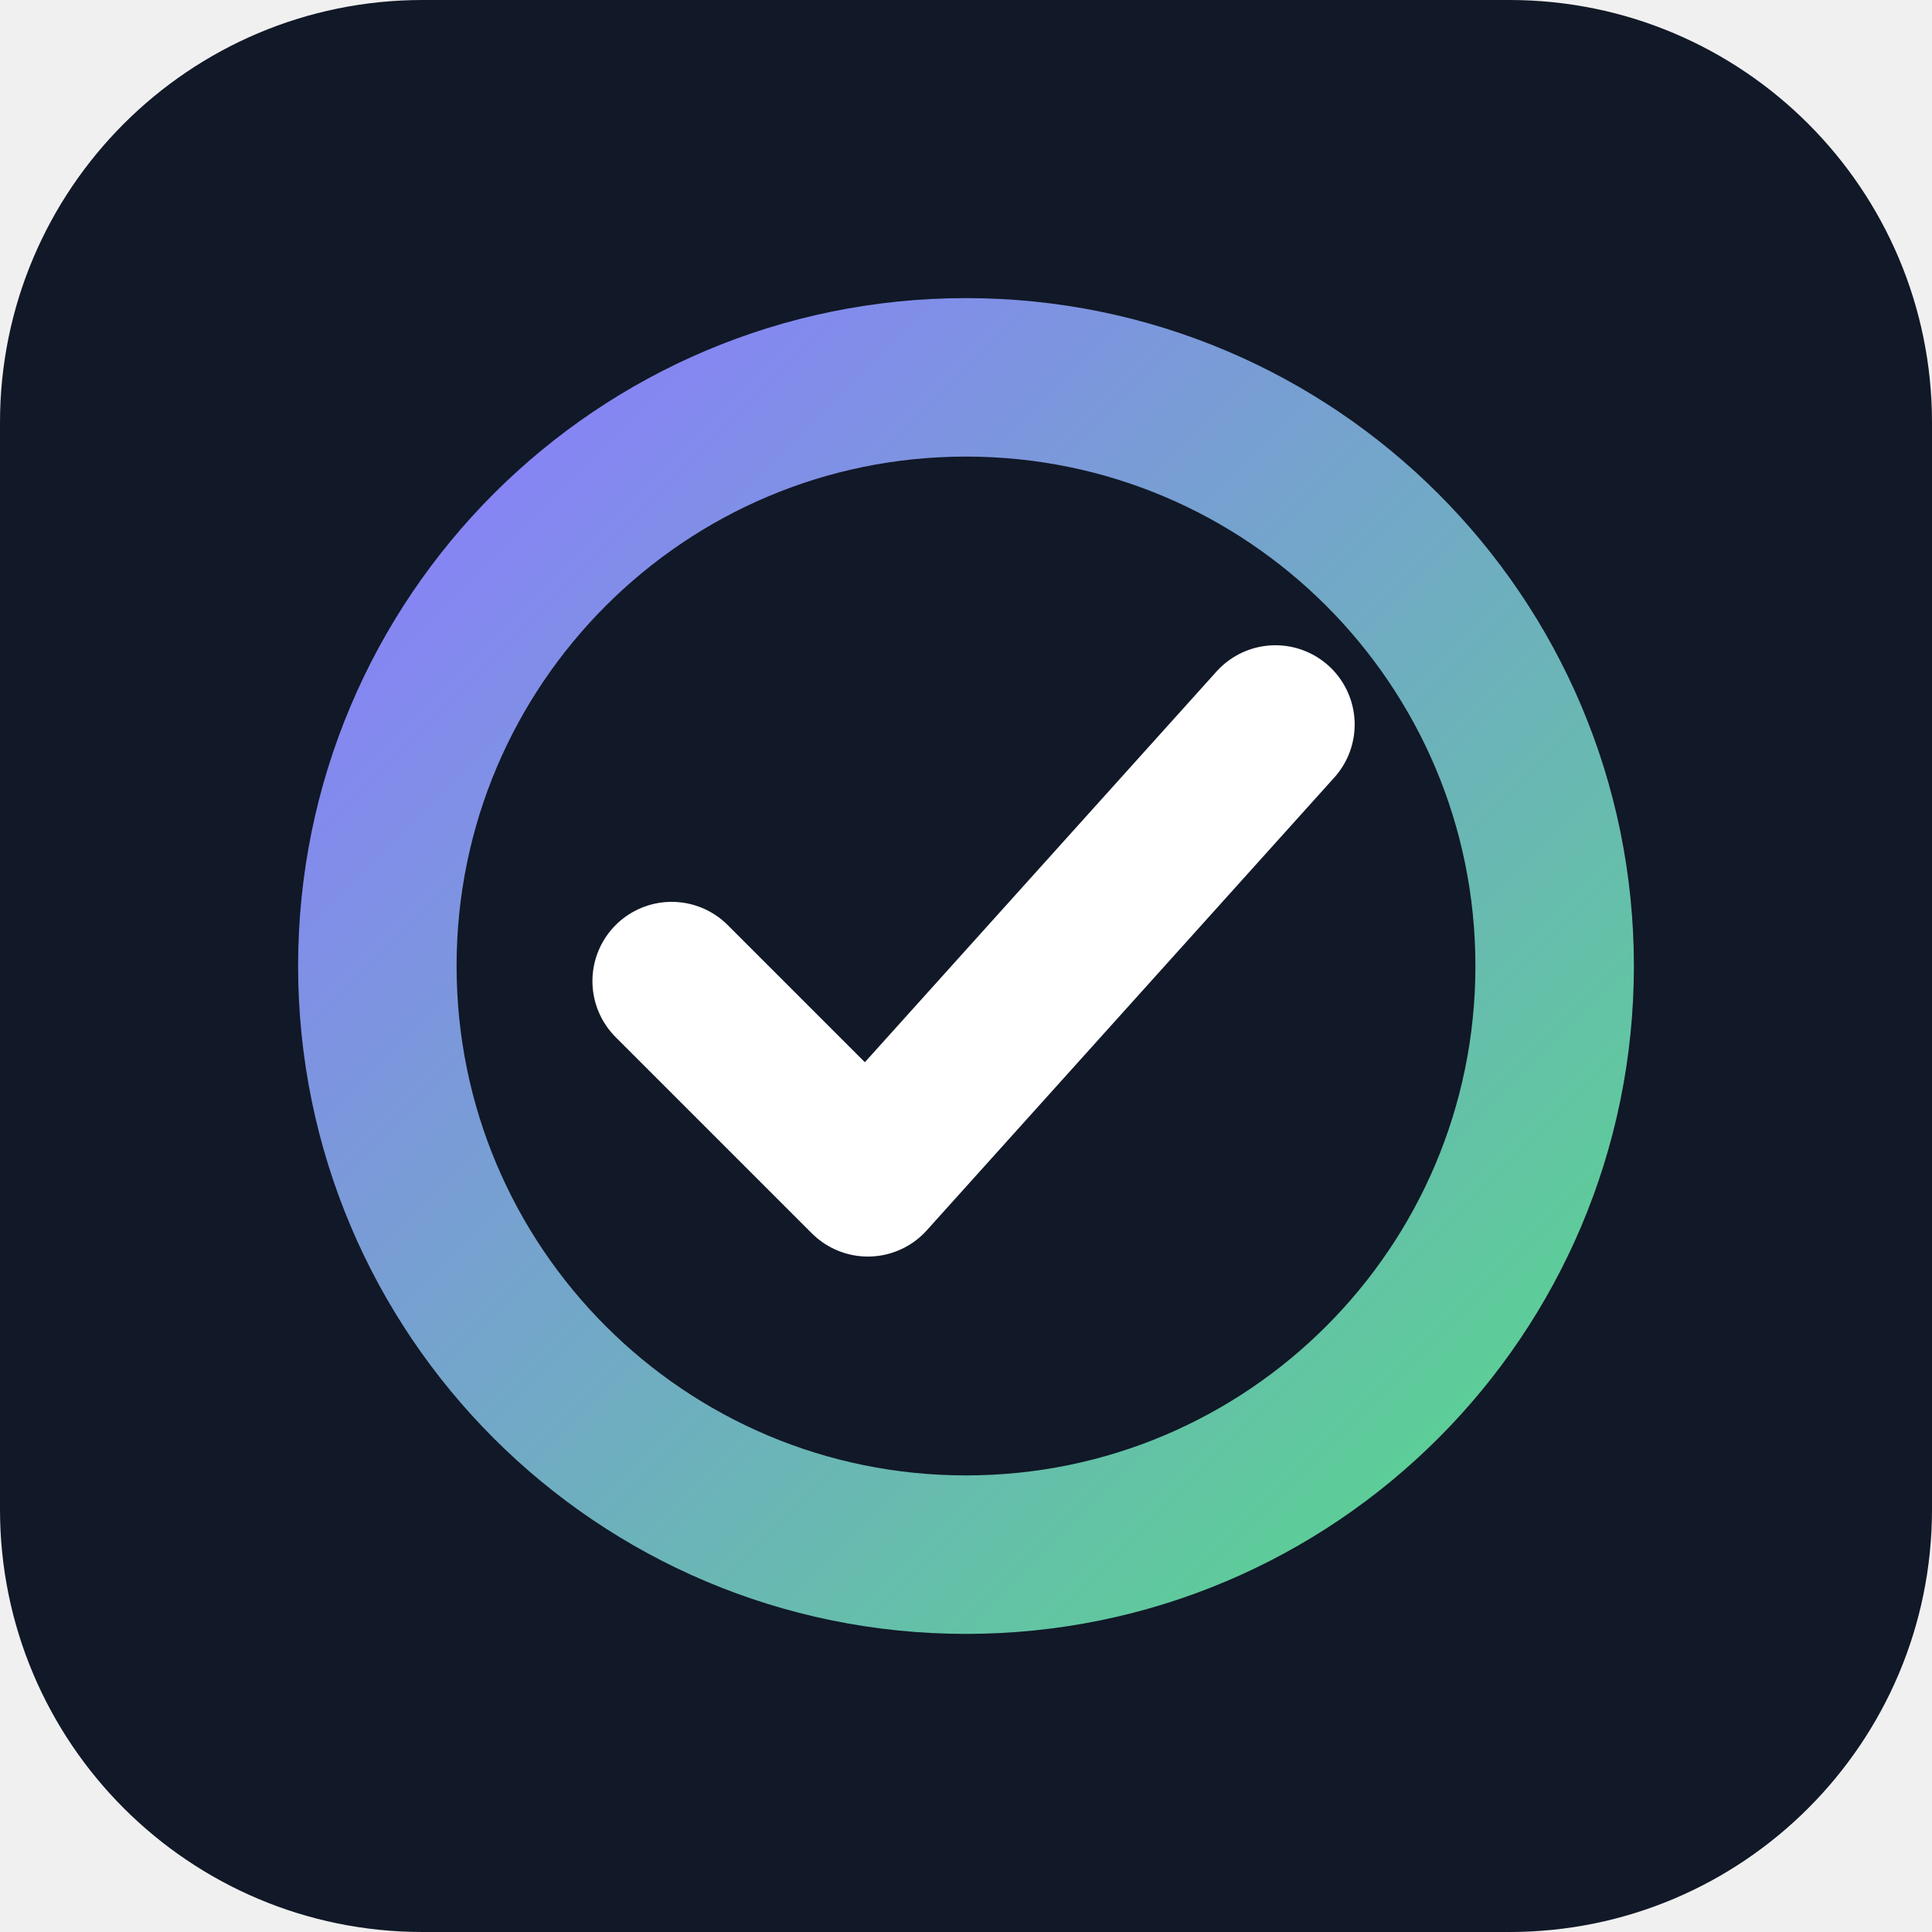
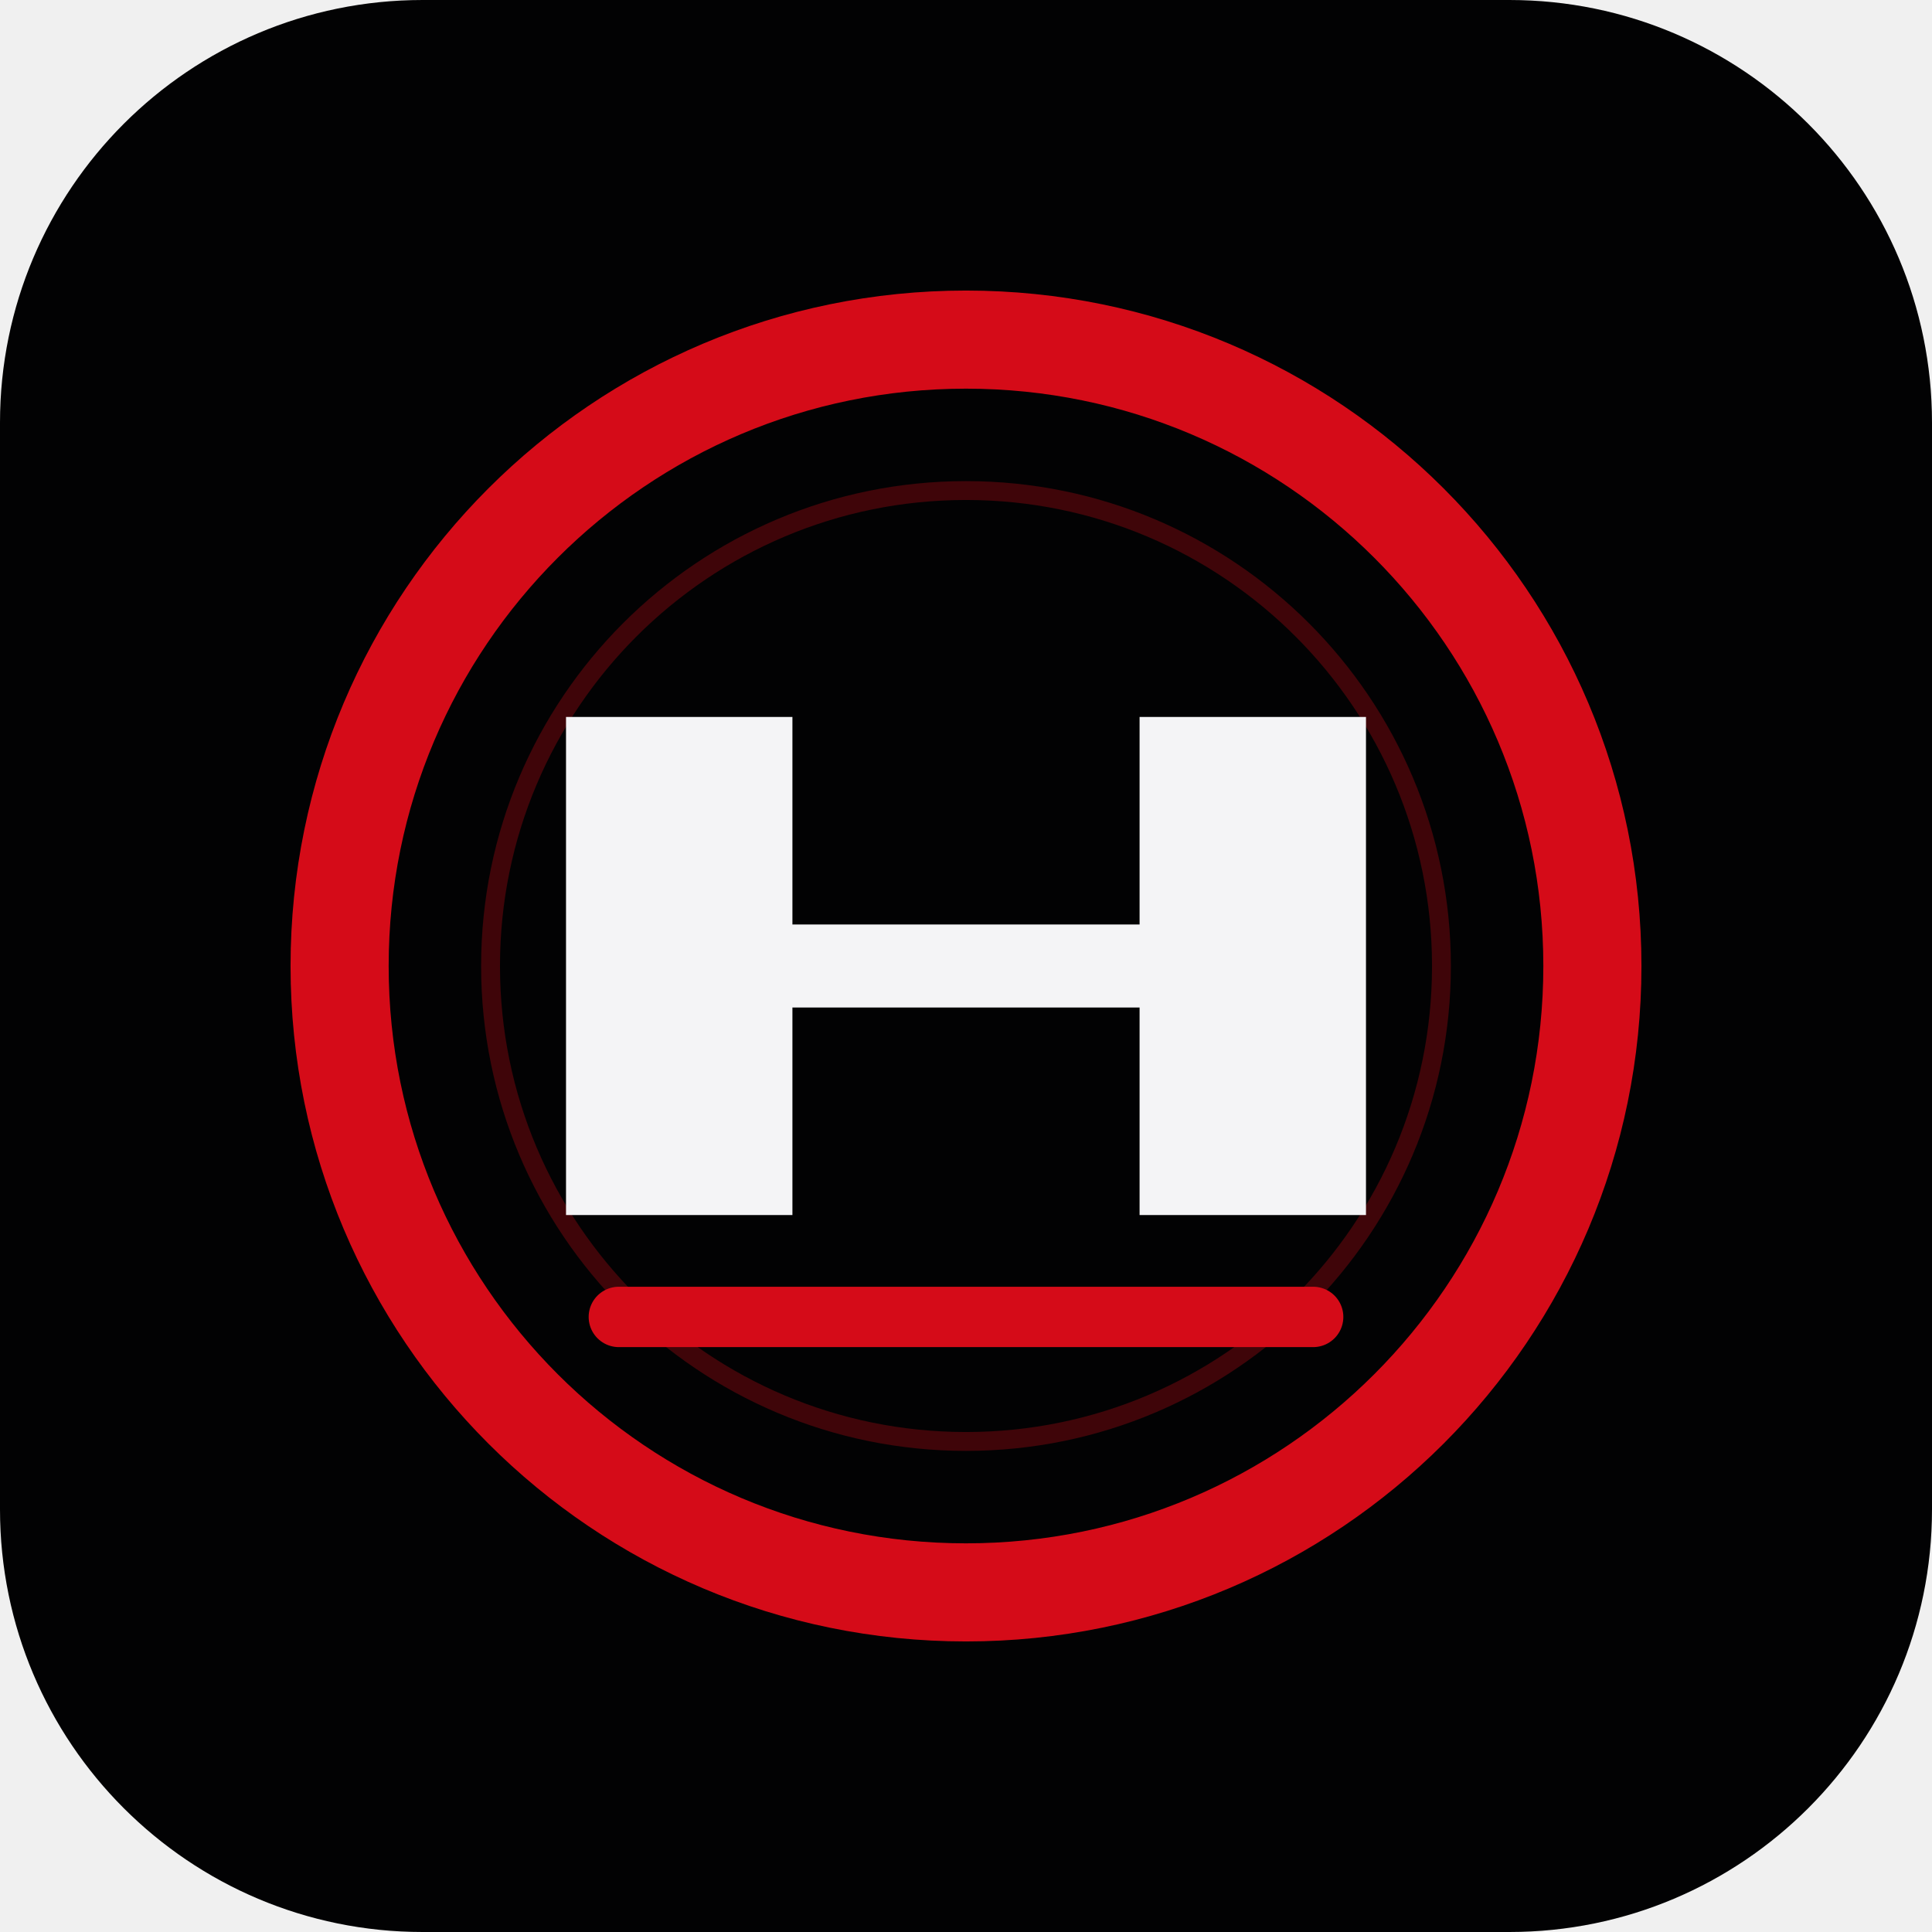
<svg xmlns="http://www.w3.org/2000/svg" viewBox="0 0 512 512">
-   <defs>
-     <linearGradient id="g" x1="0" y1="0" x2="1" y2="1">
-       <stop offset="0" stop-color="#8b7cff" />
-       <stop offset="1" stop-color="#58d68d" />
-     </linearGradient>
-   </defs>
-   <rect width="512" height="512" rx="112" fill="#111827" />
-   <circle cx="256" cy="256" r="156" fill="none" stroke="url(#g)" stroke-width="42" />
-   <path d="M178 260l52 52 108-120" fill="none" stroke="#fff" stroke-width="42" stroke-linecap="round" stroke-linejoin="round" />
+   <rect width="512" height="512" rx="112" fill="#020203" />
+   <circle cx="256" cy="256" r="166" fill="none" stroke="#d50b18" stroke-width="26" />
+   <circle cx="256" cy="256" r="126" fill="none" stroke="#3f0509" stroke-width="5" />
+   <path d="M150 190h60v55h92v-55h60v132h-60v-55h-92v55h-60z" fill="#f4f4f6" />
+   <path d="M164 349h184" stroke="#d50b18" stroke-width="16" stroke-linecap="round" />
</svg>
